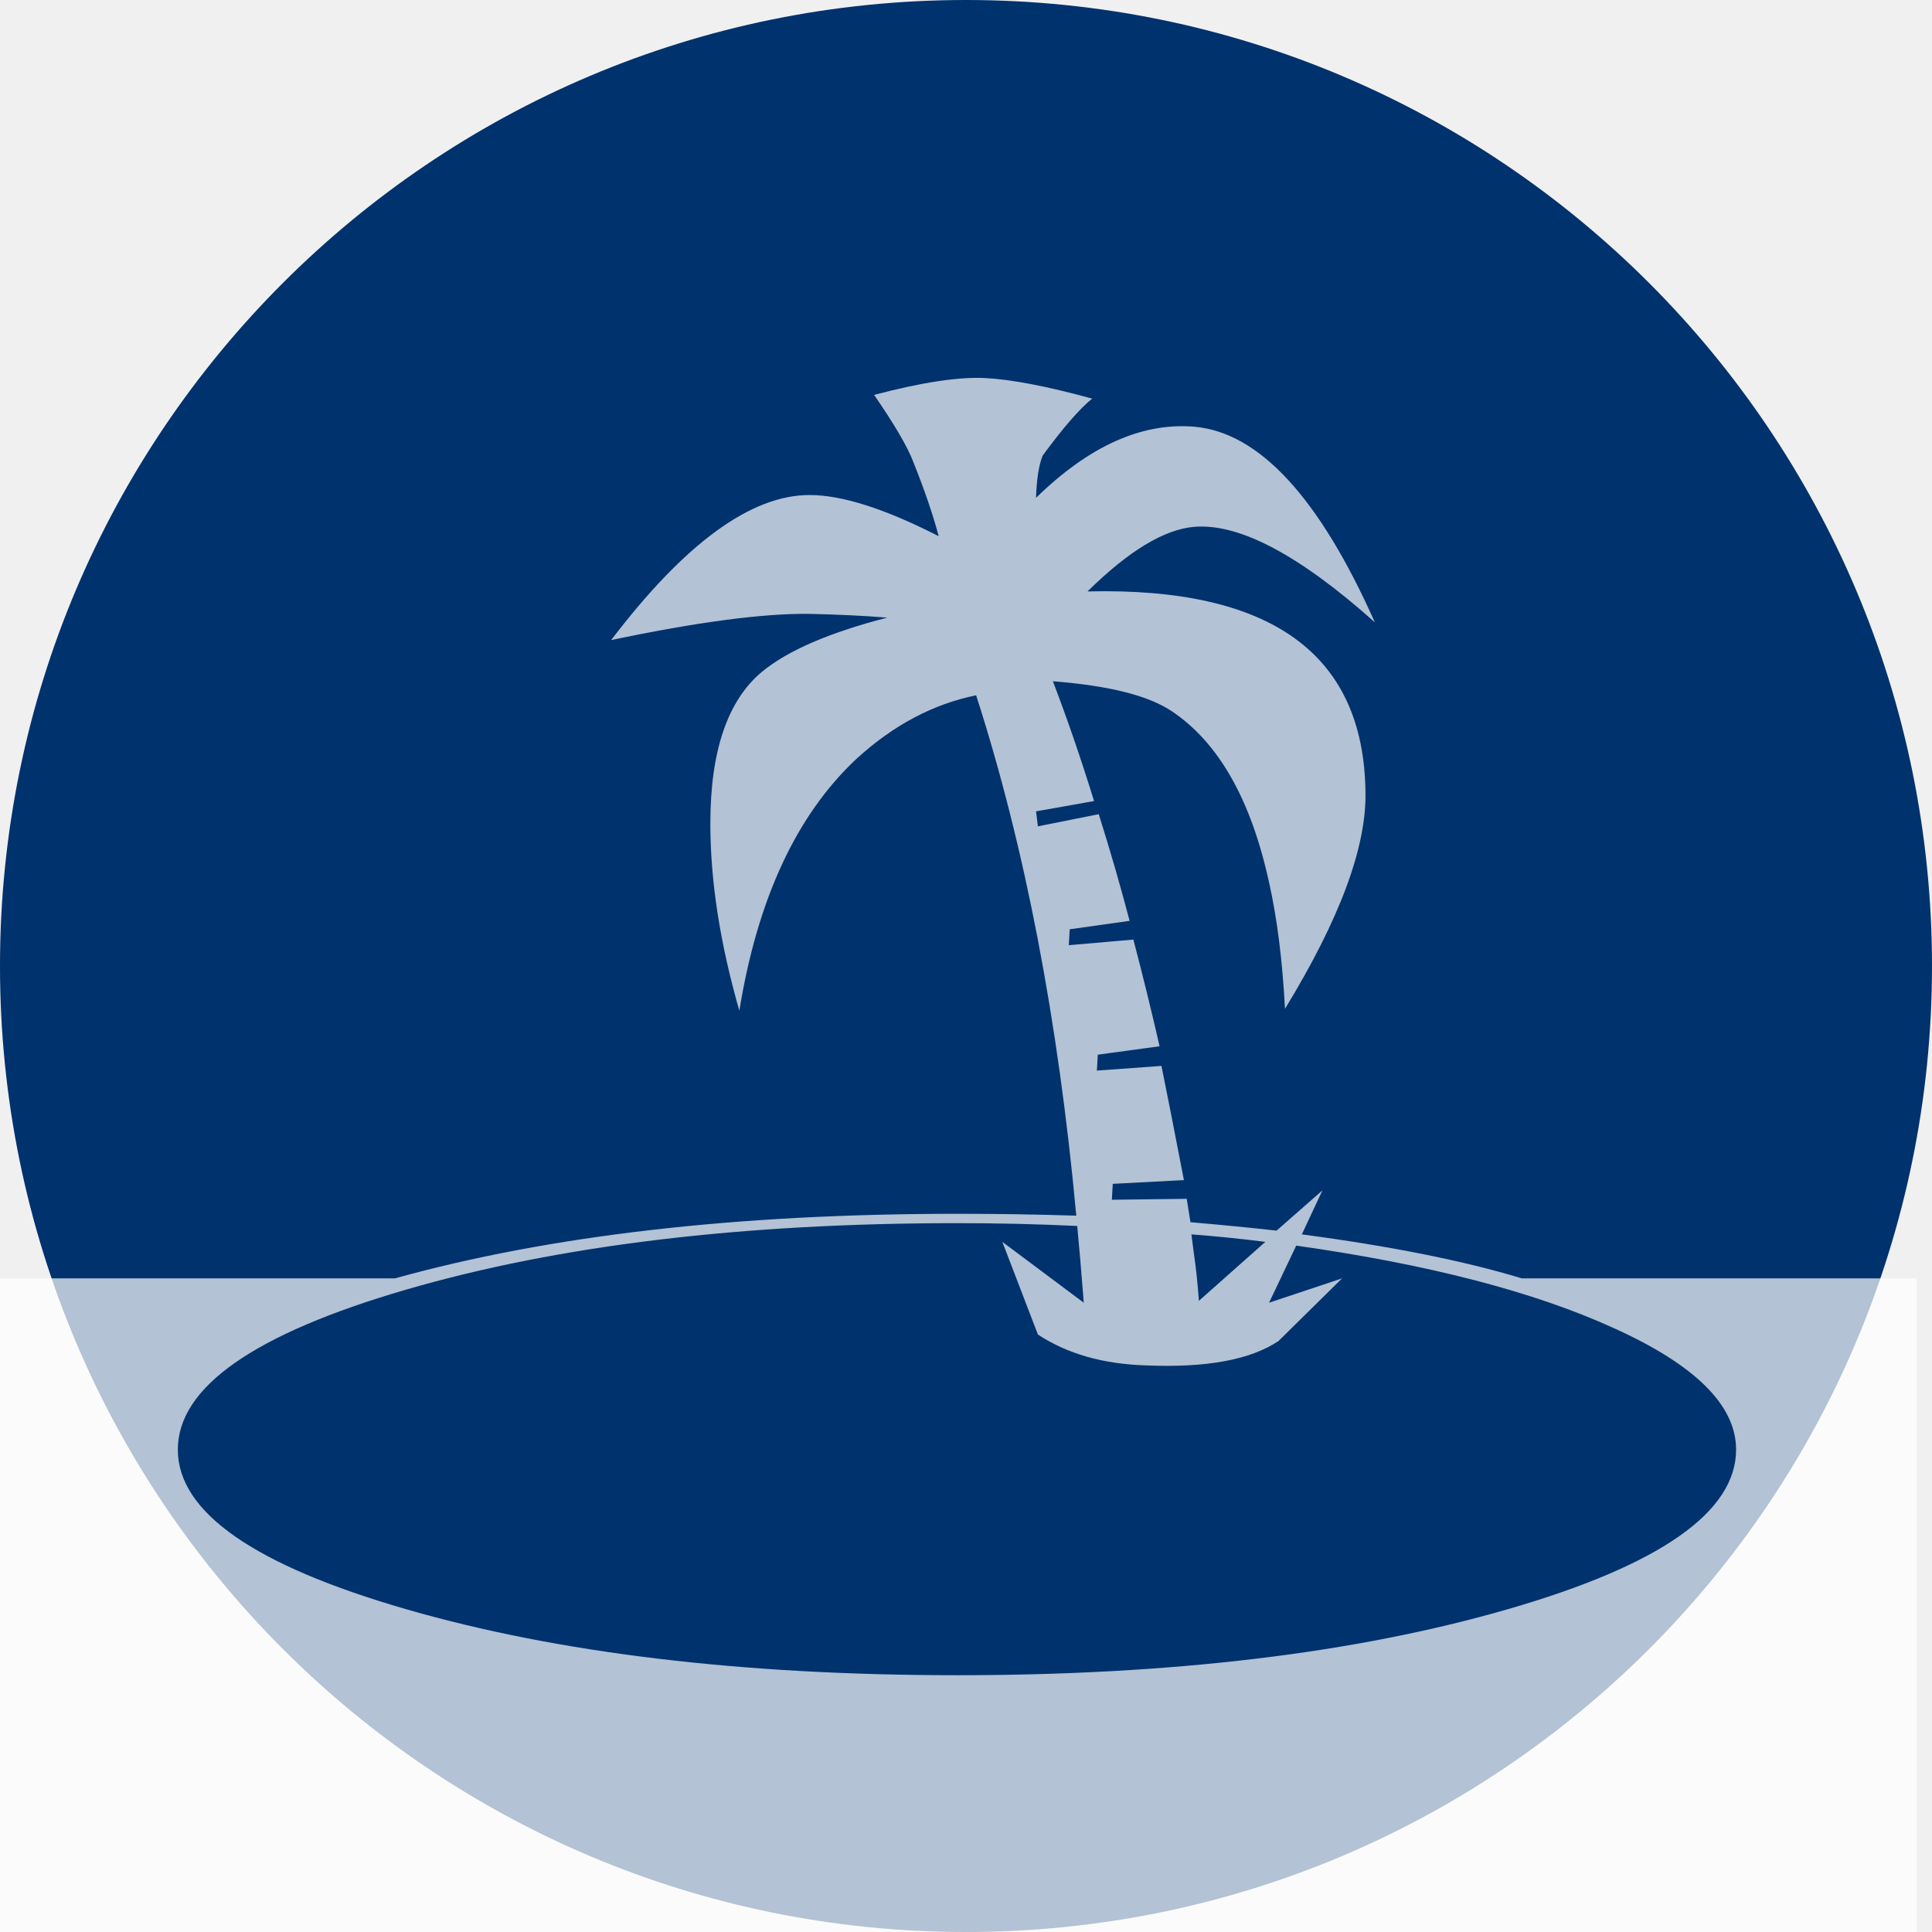
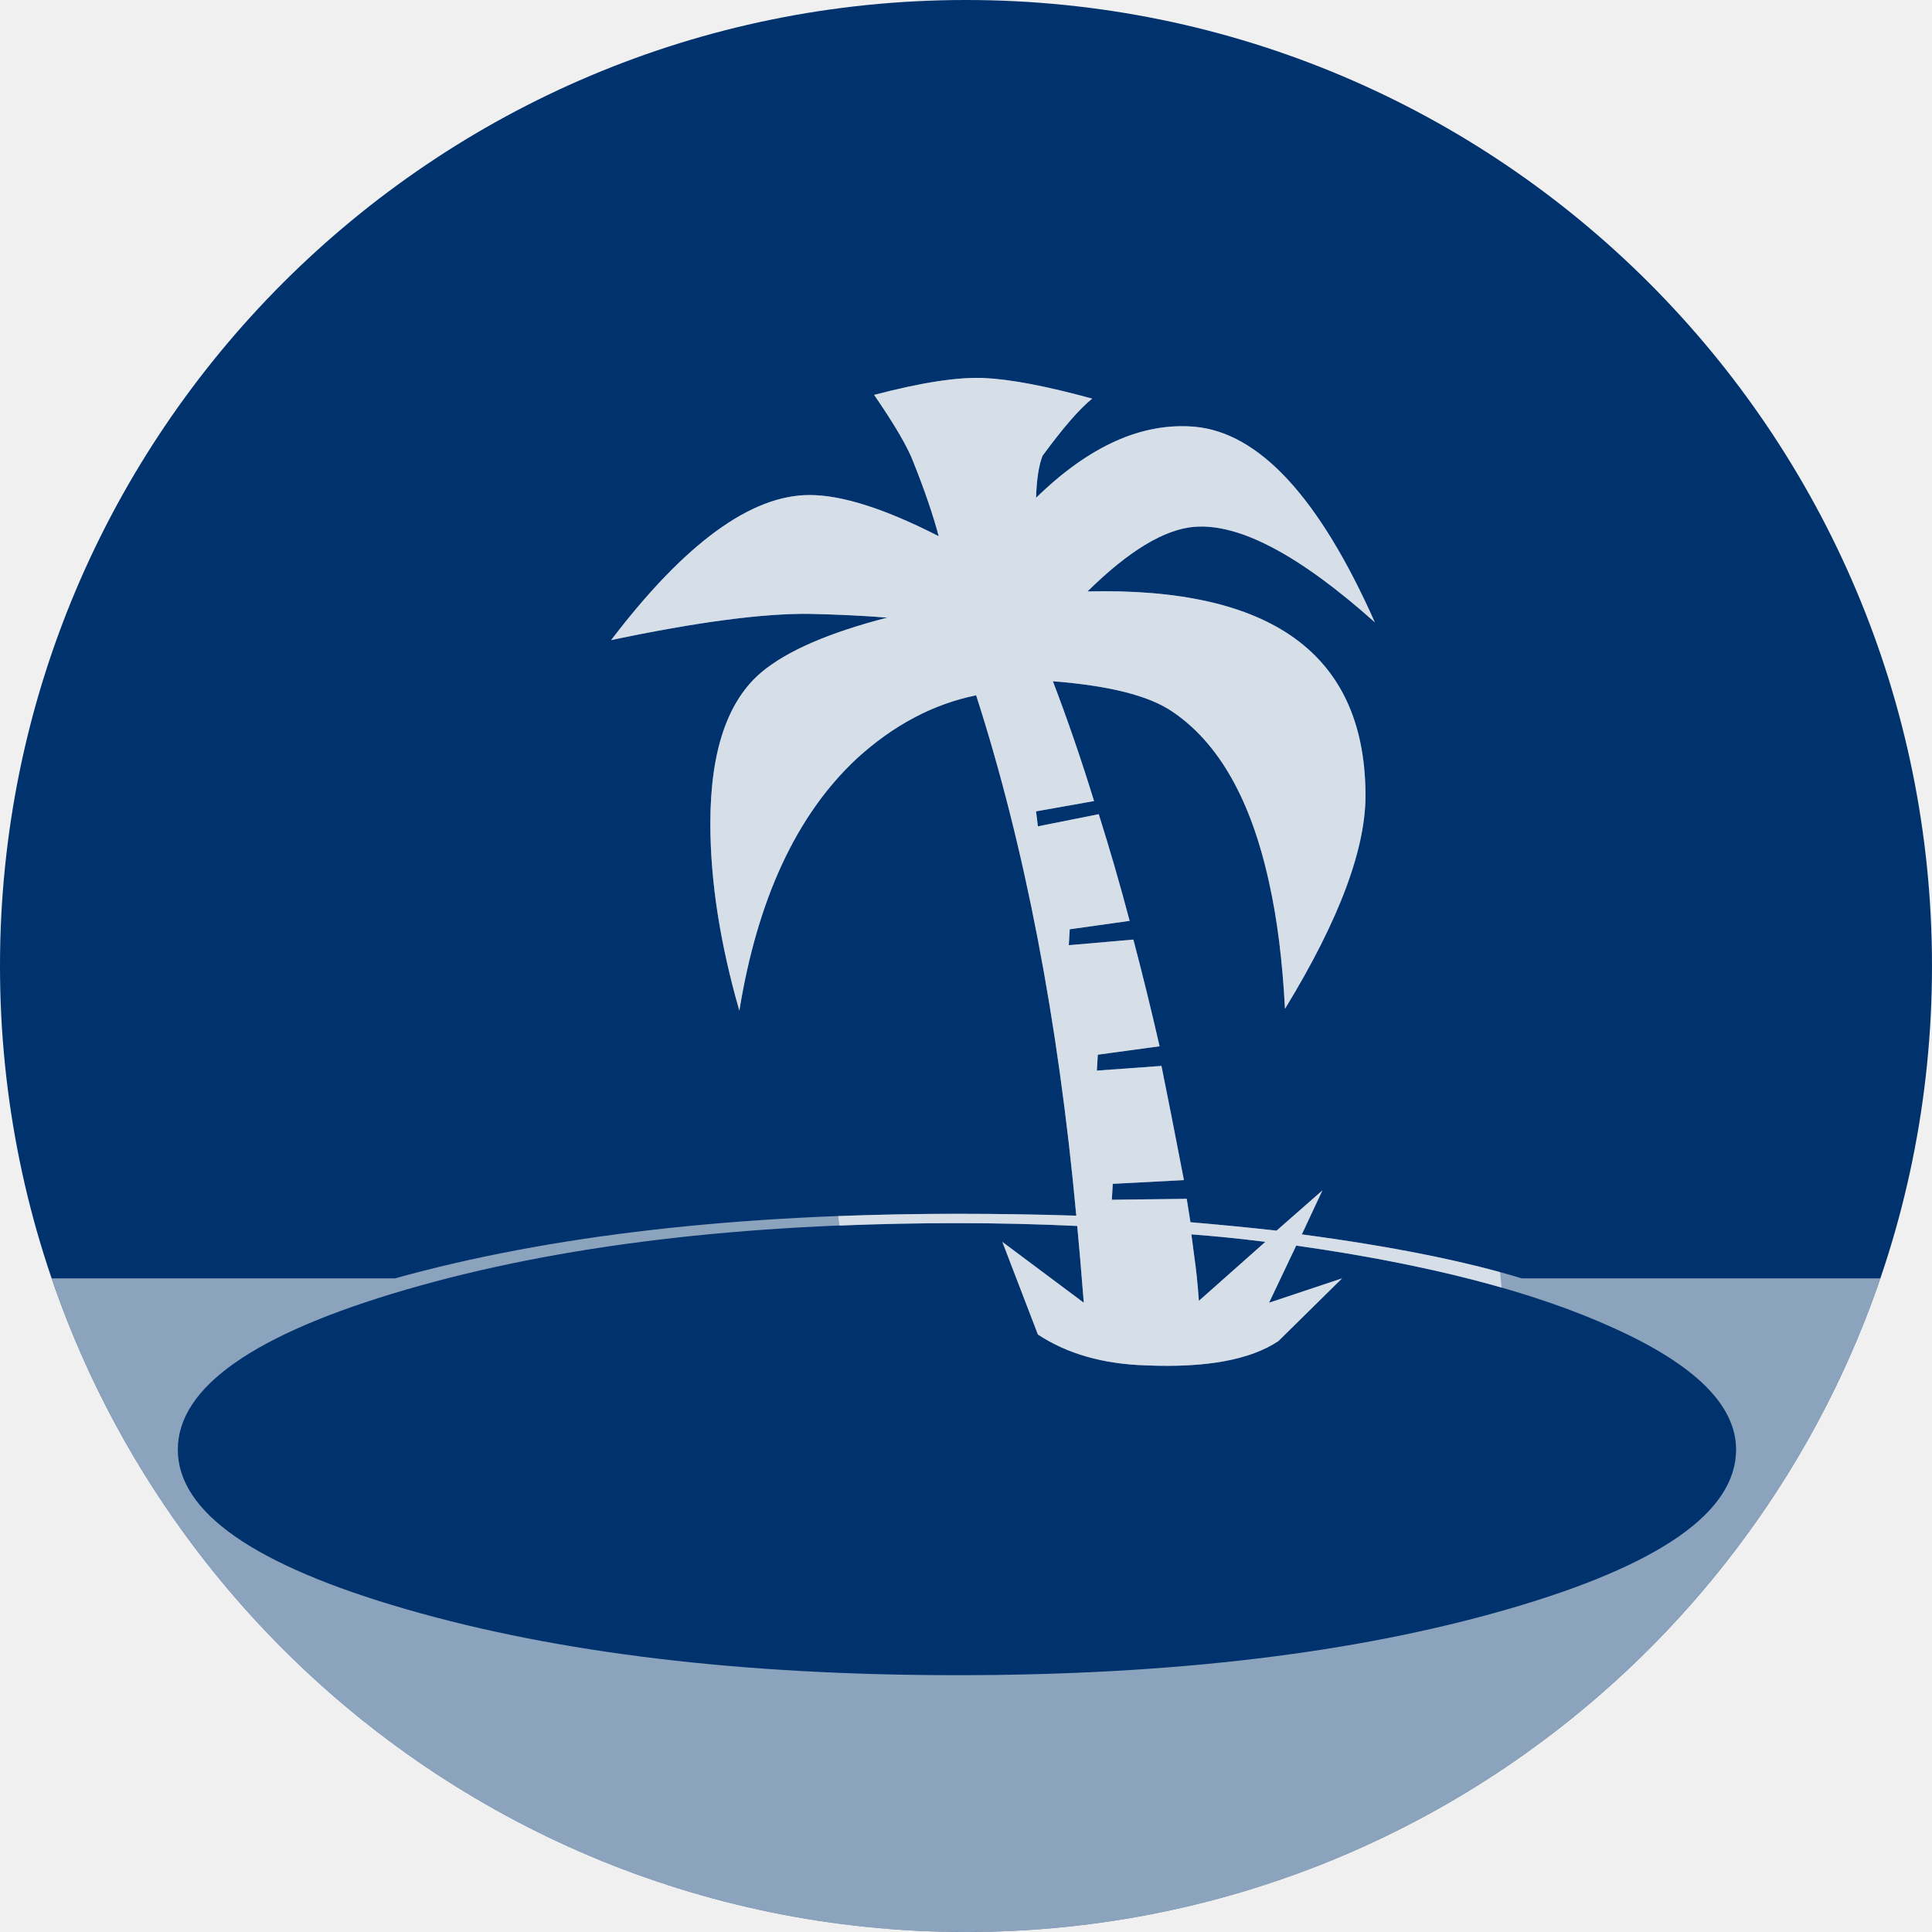
- <svg xmlns="http://www.w3.org/2000/svg" version="1.1" x="0px" y="0px" width="40px" height="40px" viewBox="-755.693 -1207.386 282.232 282.232" enable-background="new -755.693 -1207.386 282.232 282.232" xml:space="preserve">
-   <g id="_x2D_--" display="none">
- </g>
-   <g id="fond">
-     <circle fill="#00326E" cx="-614.578" cy="-1066.27" r="141.116" />
+ <svg xmlns="http://www.w3.org/2000/svg" version="1.1" x="0px" y="0px" viewBox="-755.693 -1207.386 282.232 282.233" enable-background="new -755.693 -1207.386 282.232 282.233" xml:space="preserve">
+   <g id="_x30_0326E">
+     <path fill="#00326E" d="M-614.578-1207.386c77.938,0,141.117,63.18,141.117,141.115c0,77.937-63.18,141.117-141.117,141.117   c-77.935,0-141.115-63.18-141.115-141.117C-755.693-1144.206-692.513-1207.386-614.578-1207.386z" />
  </g>
-   <g id="A" display="none">
+   <g id="réserve" display="none">
+     <path display="inline" fill="#FFFFFF" d="M-551.365-1050.115c7.706-0.524-143.88,51.453-97.167,25.5   c44.419-24.677-66.011-30.846-77.629-75.266c-1.954-7.471,13.358,15.801,39.895,7.403   C-621.283-1113.042-636.09-1044.357-551.365-1050.115z" />
+     <path display="inline" fill="#FFFFFF" d="M-515.585-1040.655c3.644,0.88-25.91-7.403-42.772,23.853   c-5.283,9.795-33.864,14.676-66.217,2.057c-33.212-12.954,19.251-16.735,76.293-37.631   C-517.127-1063.79-533.476-1044.973-515.585-1040.655z" />
+     <path display="inline" fill="#FFFFFF" d="M-603.188-1009.5c-52.747-15.732-79.583,6.786-80.2,5.244   c-0.986-2.463-8.328-8.019-17.582-7.403c-5.016,0.334,9.254-13.573,48.736-12.338   C-570.382-1021.44-598.372-1008.064-603.188-1009.5z" />
+     <path display="inline" opacity="0.7" fill="#FFFFFF" d="M-533.632-1041.696c7.538,1.683-152.564,8.548-100.41-3.095   c49.592-11.07-54.557-48.297-53.104-94.187c0.245-7.719,8.331,18.94,36.159,18.41   C-582.84-1121.864-616.513-1060.196-533.632-1041.696z" />
+     <circle display="inline" fill="#C89209" cx="-534.768" cy="-1046.768" r="5.25" />
+   </g>
+   <g id="A_-_à_vérifier" display="none">
    <g display="inline" opacity="0.7">
      <path fill="#FFFFFF" d="M-475.693-890.481h-280v-130.156h57.695c22.604-6.289,49.992-9.434,82.168-9.434    c5.924,0,11.711,0.092,17.363,0.273c-2.645-28.619-7.52-53.957-14.629-76.016c-6.289,1.277-12.123,4.375-17.5,9.297    c-8.75,8.203-14.447,20.463-17.09,36.777c-2.826-9.844-4.238-18.957-4.238-27.344c0-10.572,2.506-17.955,7.52-22.148    c3.736-3.098,9.844-5.742,18.32-7.93c-3.373-0.273-7.156-0.455-11.348-0.547c-6.746-0.09-16.406,1.186-28.984,3.828    c10.754-14.127,20.416-21.191,28.984-21.191c4.738,0,11.027,2.006,18.867,6.016c-0.82-3.098-2.051-6.699-3.691-10.801    c-0.82-2.188-2.734-5.469-5.742-9.844c6.926-1.822,12.305-2.643,16.133-2.461c3.828,0.184,9.068,1.186,15.723,3.008    c-1.824,1.459-4.238,4.238-7.246,8.34c-0.547,1.367-0.867,3.418-0.957,6.152c7.746-7.564,15.449-11.027,23.105-10.391    c9.479,0.82,18.273,10.346,26.387,28.574c-11.029-9.844-19.824-14.492-26.387-13.945c-4.375,0.365-9.57,3.51-15.586,9.434    c26.797-0.637,40.332,9.115,40.605,29.258c0.182,8.021-3.738,18.594-11.758,31.719c-0.365-7.018-1.141-13.17-2.324-18.457    c-2.645-12.121-7.383-20.461-14.219-25.02c-3.373-2.277-9.16-3.736-17.363-4.375c2.096,5.469,4.102,11.303,6.016,17.5    l-8.477,1.504l0.273,2.188l8.887-1.777c1.641,5.195,3.145,10.391,4.512,15.586l-8.75,1.23l-0.137,2.324l9.434-0.82    c1.367,5.195,2.643,10.391,3.828,15.586l-9.023,1.23l-0.137,2.324l9.434-0.684c0.82,4.012,1.914,9.57,3.281,16.68l-10.391,0.547    l-0.137,2.324l10.938-0.137l0.547,3.418c4.283,0.365,8.477,0.775,12.578,1.23l6.699-5.879l-3.008,6.426    c13.033,1.732,23.742,3.875,32.129,6.426h57.695V-890.481z M-502.08-995.618c0-6.471-5.971-12.395-17.91-17.773    c-11.576-5.285-27.025-9.297-46.348-12.031l-3.965,8.34l10.664-3.555l-9.297,9.16c-4.102,2.734-10.527,3.92-19.277,3.555    c-6.289-0.182-11.576-1.686-15.859-4.512l-5.195-13.535l11.895,8.887c-0.365-4.648-0.684-8.385-0.957-11.211    c-5.742-0.273-11.576-0.41-17.5-0.41c-31.445,0-58.289,3.236-80.527,9.707c-22.24,6.473-33.359,14.266-33.359,23.379    c0,9.115,11.119,16.885,33.359,23.311c22.238,6.426,49.082,9.639,80.527,9.639c31.354,0,58.15-3.213,80.391-9.639    C-513.201-978.733-502.08-986.503-502.08-995.618z M-570.849-1025.97c-3.555-0.455-7.156-0.82-10.801-1.094l0.41,3.145    c0.273,1.824,0.5,4.012,0.684,6.563L-570.849-1025.97z" />
    </g>
    <g id="Calque_2" display="inline">
	</g>
    <g id="Calque_7" display="inline">
	</g>
  </g>
  <g id="B">
-     <g opacity="0.7">
-       <path fill="#FFFFFF" d="M-475.693-890.481h-280v-130.156h57.695c22.604-6.289,49.992-9.434,82.168-9.434    c5.924,0,11.711,0.092,17.363,0.273c-2.645-28.619-7.52-53.957-14.629-76.016c-6.289,1.277-12.123,4.375-17.5,9.297    c-8.75,8.203-14.447,20.463-17.09,36.777c-2.826-9.844-4.238-18.957-4.238-27.344c0-10.572,2.506-17.955,7.52-22.148    c3.736-3.098,9.844-5.742,18.32-7.93c-3.373-0.273-7.156-0.455-11.348-0.547c-6.746-0.09-16.406,1.186-28.984,3.828    c10.754-14.127,20.416-21.191,28.984-21.191c4.738,0,11.027,2.006,18.867,6.016c-0.82-3.098-2.051-6.699-3.691-10.801    c-0.82-2.188-2.734-5.469-5.742-9.844c6.926-1.822,12.305-2.643,16.133-2.461c3.828,0.184,9.068,1.186,15.723,3.008    c-1.824,1.459-4.238,4.238-7.246,8.34c-0.547,1.367-0.867,3.418-0.957,6.152c7.746-7.564,15.449-11.027,23.105-10.391    c9.479,0.82,18.273,10.346,26.387,28.574c-11.029-9.844-19.824-14.492-26.387-13.945c-4.375,0.365-9.57,3.51-15.586,9.434    c26.797-0.637,40.332,9.115,40.605,29.258c0.182,8.021-3.738,18.594-11.758,31.719c-0.365-7.018-1.141-13.17-2.324-18.457    c-2.645-12.121-7.383-20.461-14.219-25.02c-3.373-2.277-9.16-3.736-17.363-4.375c2.096,5.469,4.102,11.303,6.016,17.5    l-8.477,1.504l0.273,2.188l8.887-1.777c1.641,5.195,3.145,10.391,4.512,15.586l-8.75,1.23l-0.137,2.324l9.434-0.82    c1.367,5.195,2.643,10.391,3.828,15.586l-9.023,1.23l-0.137,2.324l9.434-0.684c0.82,4.012,1.914,9.57,3.281,16.68l-10.391,0.547    l-0.137,2.324l10.938-0.137l0.547,3.418c4.283,0.365,8.477,0.775,12.578,1.23l6.699-5.879l-3.008,6.426    c13.033,1.732,23.742,3.875,32.129,6.426h57.695V-890.481z M-502.08-995.618c0-6.471-5.971-12.395-17.91-17.773    c-11.576-5.285-27.025-9.297-46.348-12.031l-3.965,8.34l10.664-3.555l-9.297,9.16c-4.102,2.734-10.527,3.92-19.277,3.555    c-6.289-0.182-11.576-1.686-15.859-4.512l-5.195-13.535l11.895,8.887c-0.365-4.648-0.684-8.385-0.957-11.211    c-5.742-0.273-11.576-0.41-17.5-0.41c-31.445,0-58.289,3.236-80.527,9.707c-22.24,6.473-33.359,14.266-33.359,23.379    c0,9.115,11.119,16.885,33.359,23.311c22.238,6.426,49.082,9.639,80.527,9.639c31.354,0,58.15-3.213,80.391-9.639    C-513.201-978.733-502.08-986.503-502.08-995.618z M-570.849-1025.97c-3.555-0.455-7.156-0.82-10.801-1.094l0.41,3.145    c0.273,1.824,0.5,4.012,0.684,6.563L-570.849-1025.97z" />
-     </g>
+     <path opacity="0.55" fill="#FFFFFF" d="M-533.388-1020.638c-8.387-2.551-19.096-4.693-32.129-6.426l3.008-6.426l-6.699,5.879   c-4.102-0.455-8.295-0.865-12.578-1.23l-0.547-3.418l-10.938,0.137l0.137-2.324l10.391-0.547   c-1.367-7.109-2.461-12.668-3.281-16.68l-9.434,0.684l0.137-2.324l9.023-1.23c-1.185-5.195-2.461-10.391-3.828-15.586l-9.434,0.82   l0.137-2.324l8.75-1.23c-1.367-5.195-2.871-10.391-4.512-15.586l-8.887,1.777l-0.273-2.188l8.477-1.504   c-1.914-6.197-3.92-12.031-6.016-17.5c8.203,0.639,13.99,2.098,17.363,4.375c6.836,4.559,11.574,12.898,14.219,25.02   c1.184,5.287,1.959,11.439,2.324,18.457c8.019-13.125,11.939-23.697,11.758-31.719c-0.273-20.143-13.809-29.895-40.605-29.258   c6.016-5.924,11.211-9.068,15.586-9.434c6.563-0.547,15.358,4.102,26.387,13.945c-8.113-18.229-16.908-27.754-26.387-28.574   c-7.656-0.637-15.359,2.826-23.105,10.391c0.09-2.734,0.41-4.785,0.957-6.152c3.008-4.102,5.422-6.881,7.246-8.34   c-6.654-1.822-11.894-2.824-15.723-3.008c-3.828-0.182-9.207,0.639-16.133,2.461c3.008,4.375,4.922,7.656,5.742,9.844   c1.641,4.102,2.871,7.703,3.691,10.801c-7.84-4.01-14.129-6.016-18.867-6.016c-8.568,0-18.23,7.064-28.984,21.191   c12.578-2.643,22.238-3.918,28.984-3.828c4.191,0.092,7.975,0.273,11.348,0.547c-8.477,2.188-14.584,4.832-18.32,7.93   c-5.014,4.193-7.52,11.576-7.52,22.148c0,8.387,1.412,17.5,4.238,27.344c2.643-16.314,8.34-28.574,17.09-36.777   c5.377-4.922,11.211-8.02,17.5-9.297c7.109,22.059,11.984,47.396,14.629,76.016c-5.652-0.182-11.439-0.273-17.363-0.273   c-32.176,0-59.565,3.145-82.168,9.434h-50.15c18.97,55.542,71.604,95.484,133.57,95.484c61.967,0,114.602-39.942,133.572-95.484   H-533.388z M-570.849-1025.97l-9.707,8.613c-0.184-2.551-0.41-4.738-0.684-6.563l-0.41-3.145   C-578.005-1026.79-574.404-1026.425-570.849-1025.97z M-535.439-972.308c-22.24,6.426-49.037,9.639-80.391,9.639   c-31.445,0-58.289-3.213-80.527-9.639c-22.24-6.426-33.359-14.195-33.359-23.311c0-9.113,11.119-16.906,33.359-23.379   c22.238-6.471,49.082-9.707,80.527-9.707c5.924,0,11.758,0.137,17.5,0.41c0.273,2.826,0.592,6.563,0.957,11.211l-11.895-8.887   l5.195,13.535c4.283,2.826,9.57,4.33,15.859,4.512c8.75,0.365,15.176-0.82,19.277-3.555l9.297-9.16l-10.664,3.555l3.965-8.34   c19.322,2.734,34.771,6.746,46.348,12.031c11.94,5.379,17.91,11.303,17.91,17.773C-502.08-986.503-513.201-978.733-535.439-972.308   z" />
+     <path opacity="0.64" fill="#FFFFFF" d="M-566.337-1025.423c11.336,1.604,21.328,3.651,29.997,6.134   c-0.08-0.752-0.15-1.506-0.211-2.26c-7.863-2.154-17.516-3.993-28.966-5.515l3.008-6.426l-6.699,5.879   c-4.102-0.455-8.295-0.865-12.578-1.23l-0.547-3.418l-10.938,0.137l0.137-2.324l10.391-0.547   c-1.367-7.109-2.461-12.668-3.281-16.68l-9.434,0.684l0.137-2.324l9.023-1.23c-1.185-5.195-2.461-10.391-3.828-15.586l-9.434,0.82   l0.137-2.324l8.75-1.23c-1.367-5.195-2.871-10.391-4.512-15.586l-8.887,1.777l-0.273-2.188l8.477-1.504   c-1.914-6.197-3.92-12.031-6.016-17.5c8.203,0.639,13.99,2.098,17.363,4.375c6.836,4.559,11.574,12.898,14.219,25.02   c1.184,5.287,1.959,11.439,2.324,18.457c8.019-13.125,11.939-23.697,11.758-31.719c-0.273-20.143-13.809-29.895-40.605-29.258   c6.016-5.924,11.211-9.068,15.586-9.434c6.563-0.547,15.358,4.102,26.387,13.945c-8.113-18.229-16.908-27.754-26.387-28.574   c-7.656-0.637-15.359,2.826-23.105,10.391c0.09-2.734,0.41-4.785,0.957-6.152c3.008-4.102,5.422-6.881,7.246-8.34   c-6.654-1.822-11.894-2.824-15.723-3.008c-3.828-0.182-9.207,0.639-16.133,2.461c3.008,4.375,4.922,7.656,5.742,9.844   c1.641,4.102,2.871,7.703,3.691,10.801c-7.84-4.01-14.129-6.016-18.867-6.016c-8.568,0-18.23,7.064-28.984,21.191   c12.578-2.643,22.238-3.918,28.984-3.828c4.191,0.092,7.975,0.273,11.348,0.547c-8.477,2.188-14.584,4.832-18.32,7.93   c-5.014,4.193-7.52,11.576-7.52,22.148c0,8.387,1.412,17.5,4.238,27.344c2.643-16.314,8.34-28.574,17.09-36.777   c5.377-4.922,11.211-8.02,17.5-9.297c7.109,22.059,11.984,47.396,14.629,76.016c-5.652-0.182-11.439-0.273-17.363-0.273   c-5.976,0-11.767,0.122-17.412,0.34c0.061,0.462,0.121,0.924,0.179,1.387c5.587-0.23,11.318-0.359,17.233-0.359   c5.924,0,11.758,0.137,17.5,0.41c0.273,2.826,0.592,6.563,0.957,11.211l-11.895-8.887l5.195,13.535   c4.283,2.826,9.57,4.33,15.859,4.512c8.75,0.365,15.176-0.82,19.277-3.555l9.297-9.16l-10.664,3.555L-566.337-1025.423z    M-580.556-1017.356c-0.184-2.551-0.41-4.738-0.684-6.563l-0.41-3.145c3.645,0.273,7.246,0.639,10.801,1.094L-580.556-1017.356z" />
  </g>
  <g id="C" display="none">
-     <path display="inline" fill="#FFFFFF" d="M-551.365-1050.115c7.706-0.524-143.88,51.453-97.167,25.5   c44.419-24.677-66.011-30.846-77.629-75.266c-1.954-7.471,13.358,15.801,39.895,7.403   C-621.283-1113.042-636.09-1044.357-551.365-1050.115z" />
-     <path display="inline" fill="#FFFFFF" d="M-515.585-1040.655c3.645,0.88-25.91-7.403-42.772,23.853   c-5.283,9.795-33.864,14.676-66.217,2.057c-33.212-12.954,19.251-16.735,76.293-37.631   C-517.127-1063.79-533.476-1044.973-515.585-1040.655z" />
-     <path display="inline" fill="#FFFFFF" d="M-603.188-1009.5c-52.747-15.732-79.583,6.786-80.2,5.244   c-0.986-2.463-8.328-8.02-17.582-7.403c-5.016,0.334,9.254-13.573,48.736-12.338C-570.382-1021.44-598.372-1008.064-603.188-1009.5   z" />
-     <path display="inline" opacity="0.7" fill="#FFFFFF" d="M-533.632-1041.696c7.538,1.683-152.564,8.548-100.41-3.095   c49.592-11.07-54.557-48.296-53.104-94.187c0.245-7.719,8.331,18.94,36.159,18.41   C-582.84-1121.864-616.513-1060.196-533.632-1041.696z" />
-     <circle display="inline" fill="#C89108" cx="-534.768" cy="-1046.768" r="5.25" />
-   </g>
+ </g>
+   <g id="titres__x2B__img" display="none">
+ </g>
</svg>
